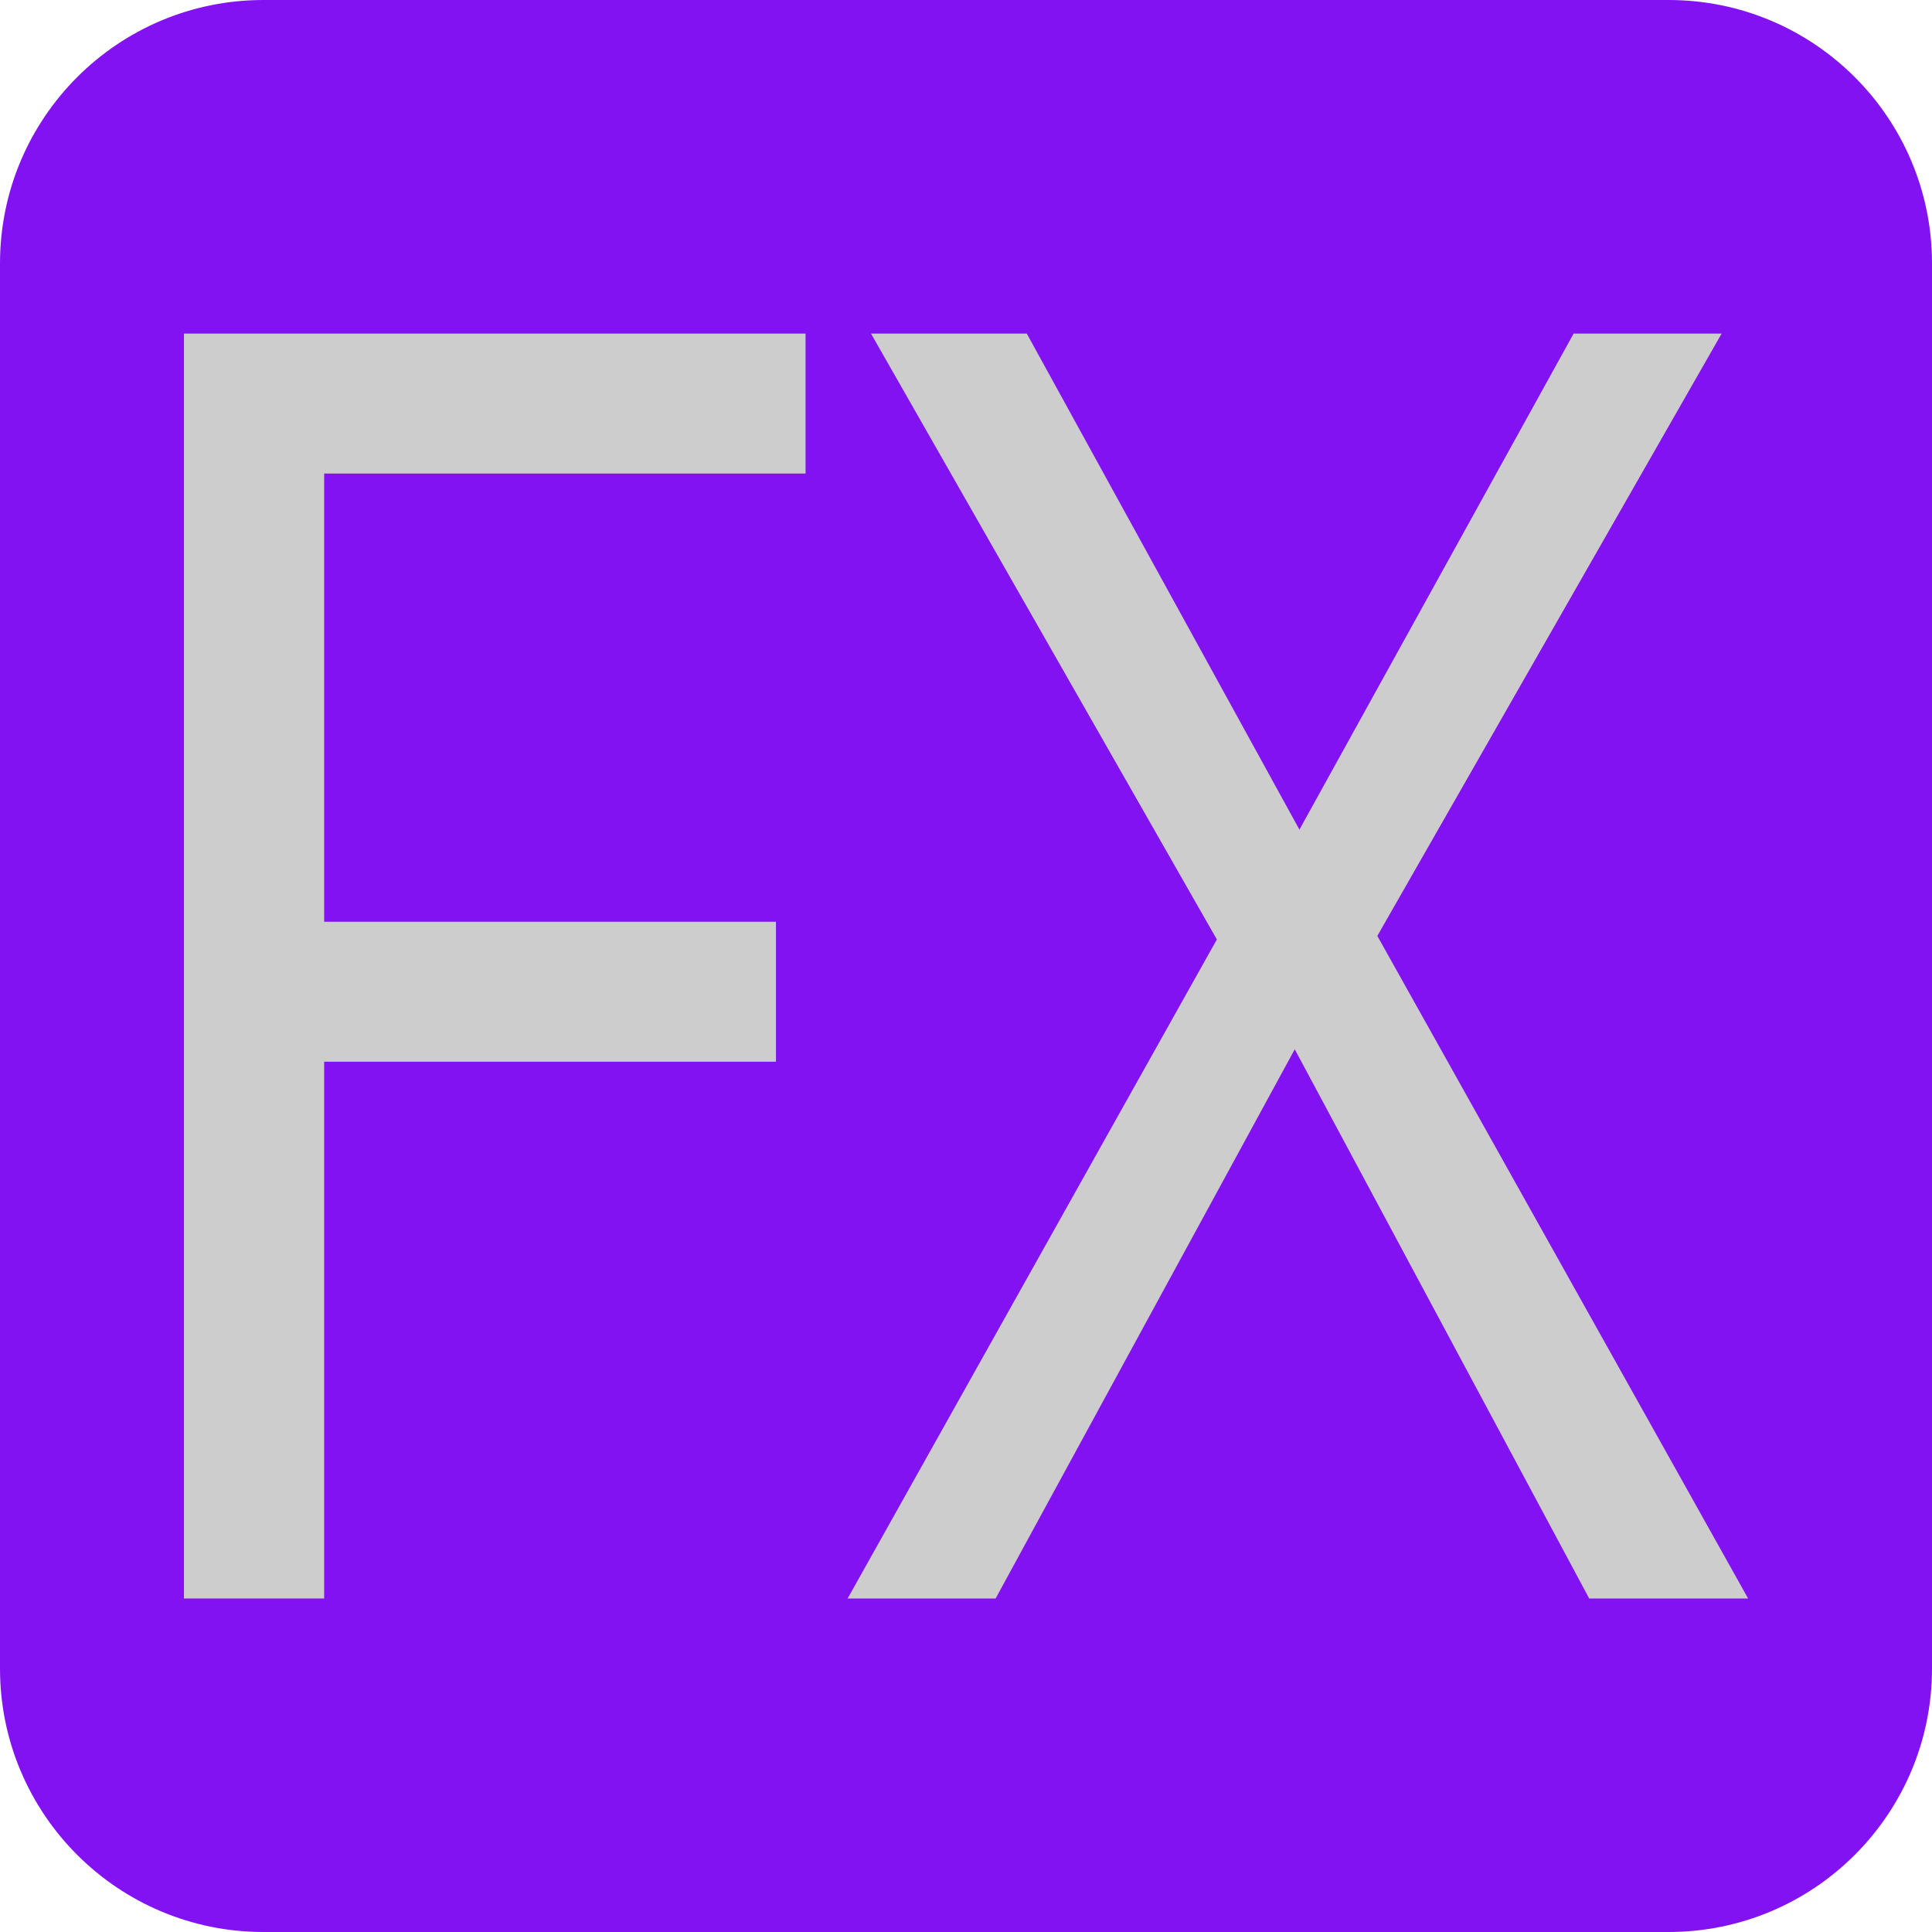
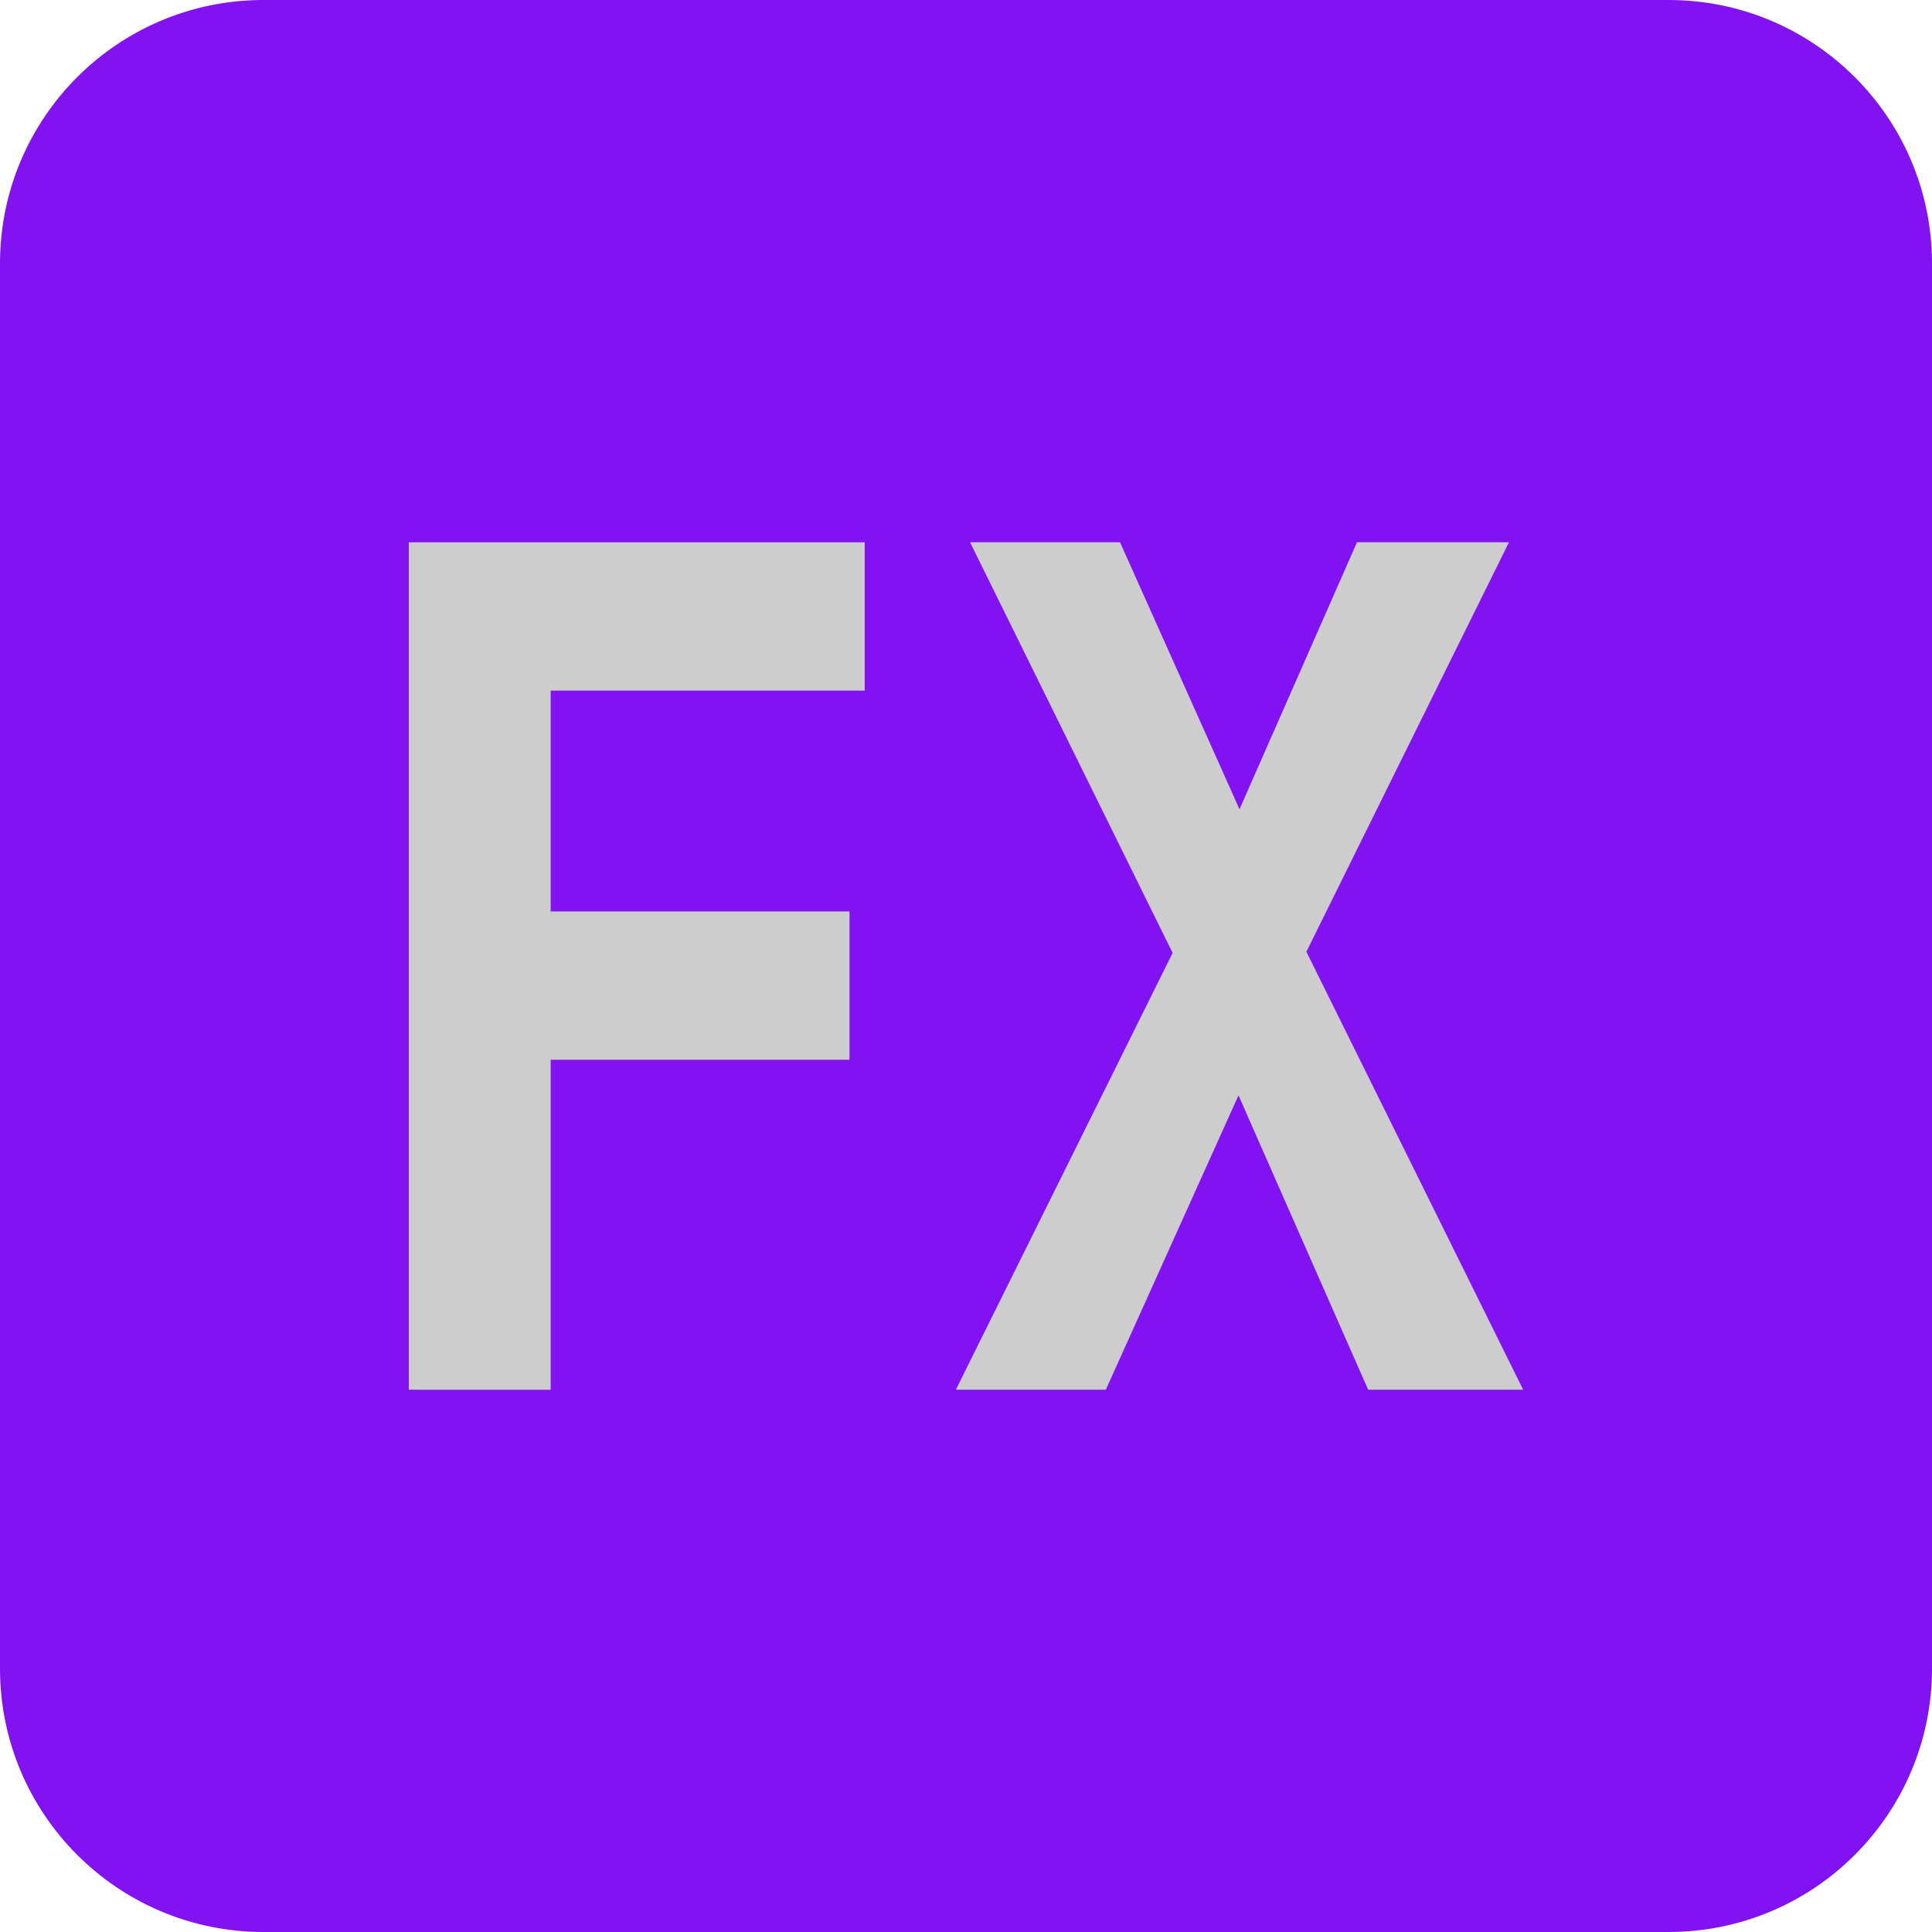
<svg xmlns="http://www.w3.org/2000/svg" width="44" height="44" viewBox="0 0 44 44" fill="none" version="1.1" id="svg9375">
  <defs id="defs9379">
    <linearGradient id="paint0_linear" x1="14.392" y1="11" x2="26.392" y2="31.785" gradientUnits="userSpaceOnUse" gradientTransform="translate(32.42363,0.9319955)">
      <stop stop-color="#6E6E7E" id="stop489" />
      <stop offset="1" stop-color="#666270" id="stop491" />
    </linearGradient>
    <rect x="3.679" y="6.132" width="32.473" height="27.371" id="rect9274" />
  </defs>
  <rect width="44" height="44" rx="6" fill="#0DCD65" id="rect9371" style="font-variation-settings:normal;opacity:1;vector-effect:none;fill:#8212f2;fill-opacity:1;stroke-width:1;stroke-linecap:butt;stroke-linejoin:miter;stroke-miterlimit:4;stroke-dasharray:none;stroke-dashoffset:0;stroke-opacity:1;-inkscape-stroke:none;stop-color:#000000;stop-opacity:1" />
-   <g aria-label="FX" transform="matrix(1.971158,0,0,2.241459,-6.506257,-14.04852)" id="text9272" style="font-size:18px;line-height:1.25;white-space:pre;shape-inside:url(#rect9274);display:inline;opacity:1;vector-effect:none;fill:#cdcdcd;stroke-width:0.476;stop-color:#000000;stop-opacity:1">
-     <path d="m 7.046,22.509 h -1.62 V 9.657 H 12.608 V 11.079 H 7.046 v 4.554 h 5.22 v 1.422 H 7.046 Z" style="vector-effect:none;stop-color:#000000;stop-opacity:1" id="path294" />
-     <path d="m 23.498,22.509 h -1.836 l -3.402,-5.58 -3.456,5.58 h -1.71 l 4.266,-6.696 -3.996,-6.156 h 1.8 l 3.15,5.04 3.168,-5.04 h 1.71 l -3.978,6.12 z" style="vector-effect:none;stop-color:#000000;stop-opacity:1" id="path296" />
-   </g>
+   <path style="font-weight:bold;font-size:18px;line-height:1.25;font-family:Monospace;-inkscape-font-specification:Monospace;white-space:pre;fill:#cdcdcd;fill-opacity:1;stroke-width:1.387" d="M 9.31,31.65 V 12.35 H 19.693 v 3.379 h -7.152 v 5.028 h 6.806 v 3.379 h -6.806 v 7.515 z m 12.459,0 4.937,-9.948 -4.614,-9.353 h 3.415 l 2.722,6.082 2.676,-6.082 h 3.461 l -4.614,9.326 4.937,9.975 h -3.53 l -2.953,-6.704 -3.022,6.704 z" id="text3" aria-label="FX" />
</svg>
